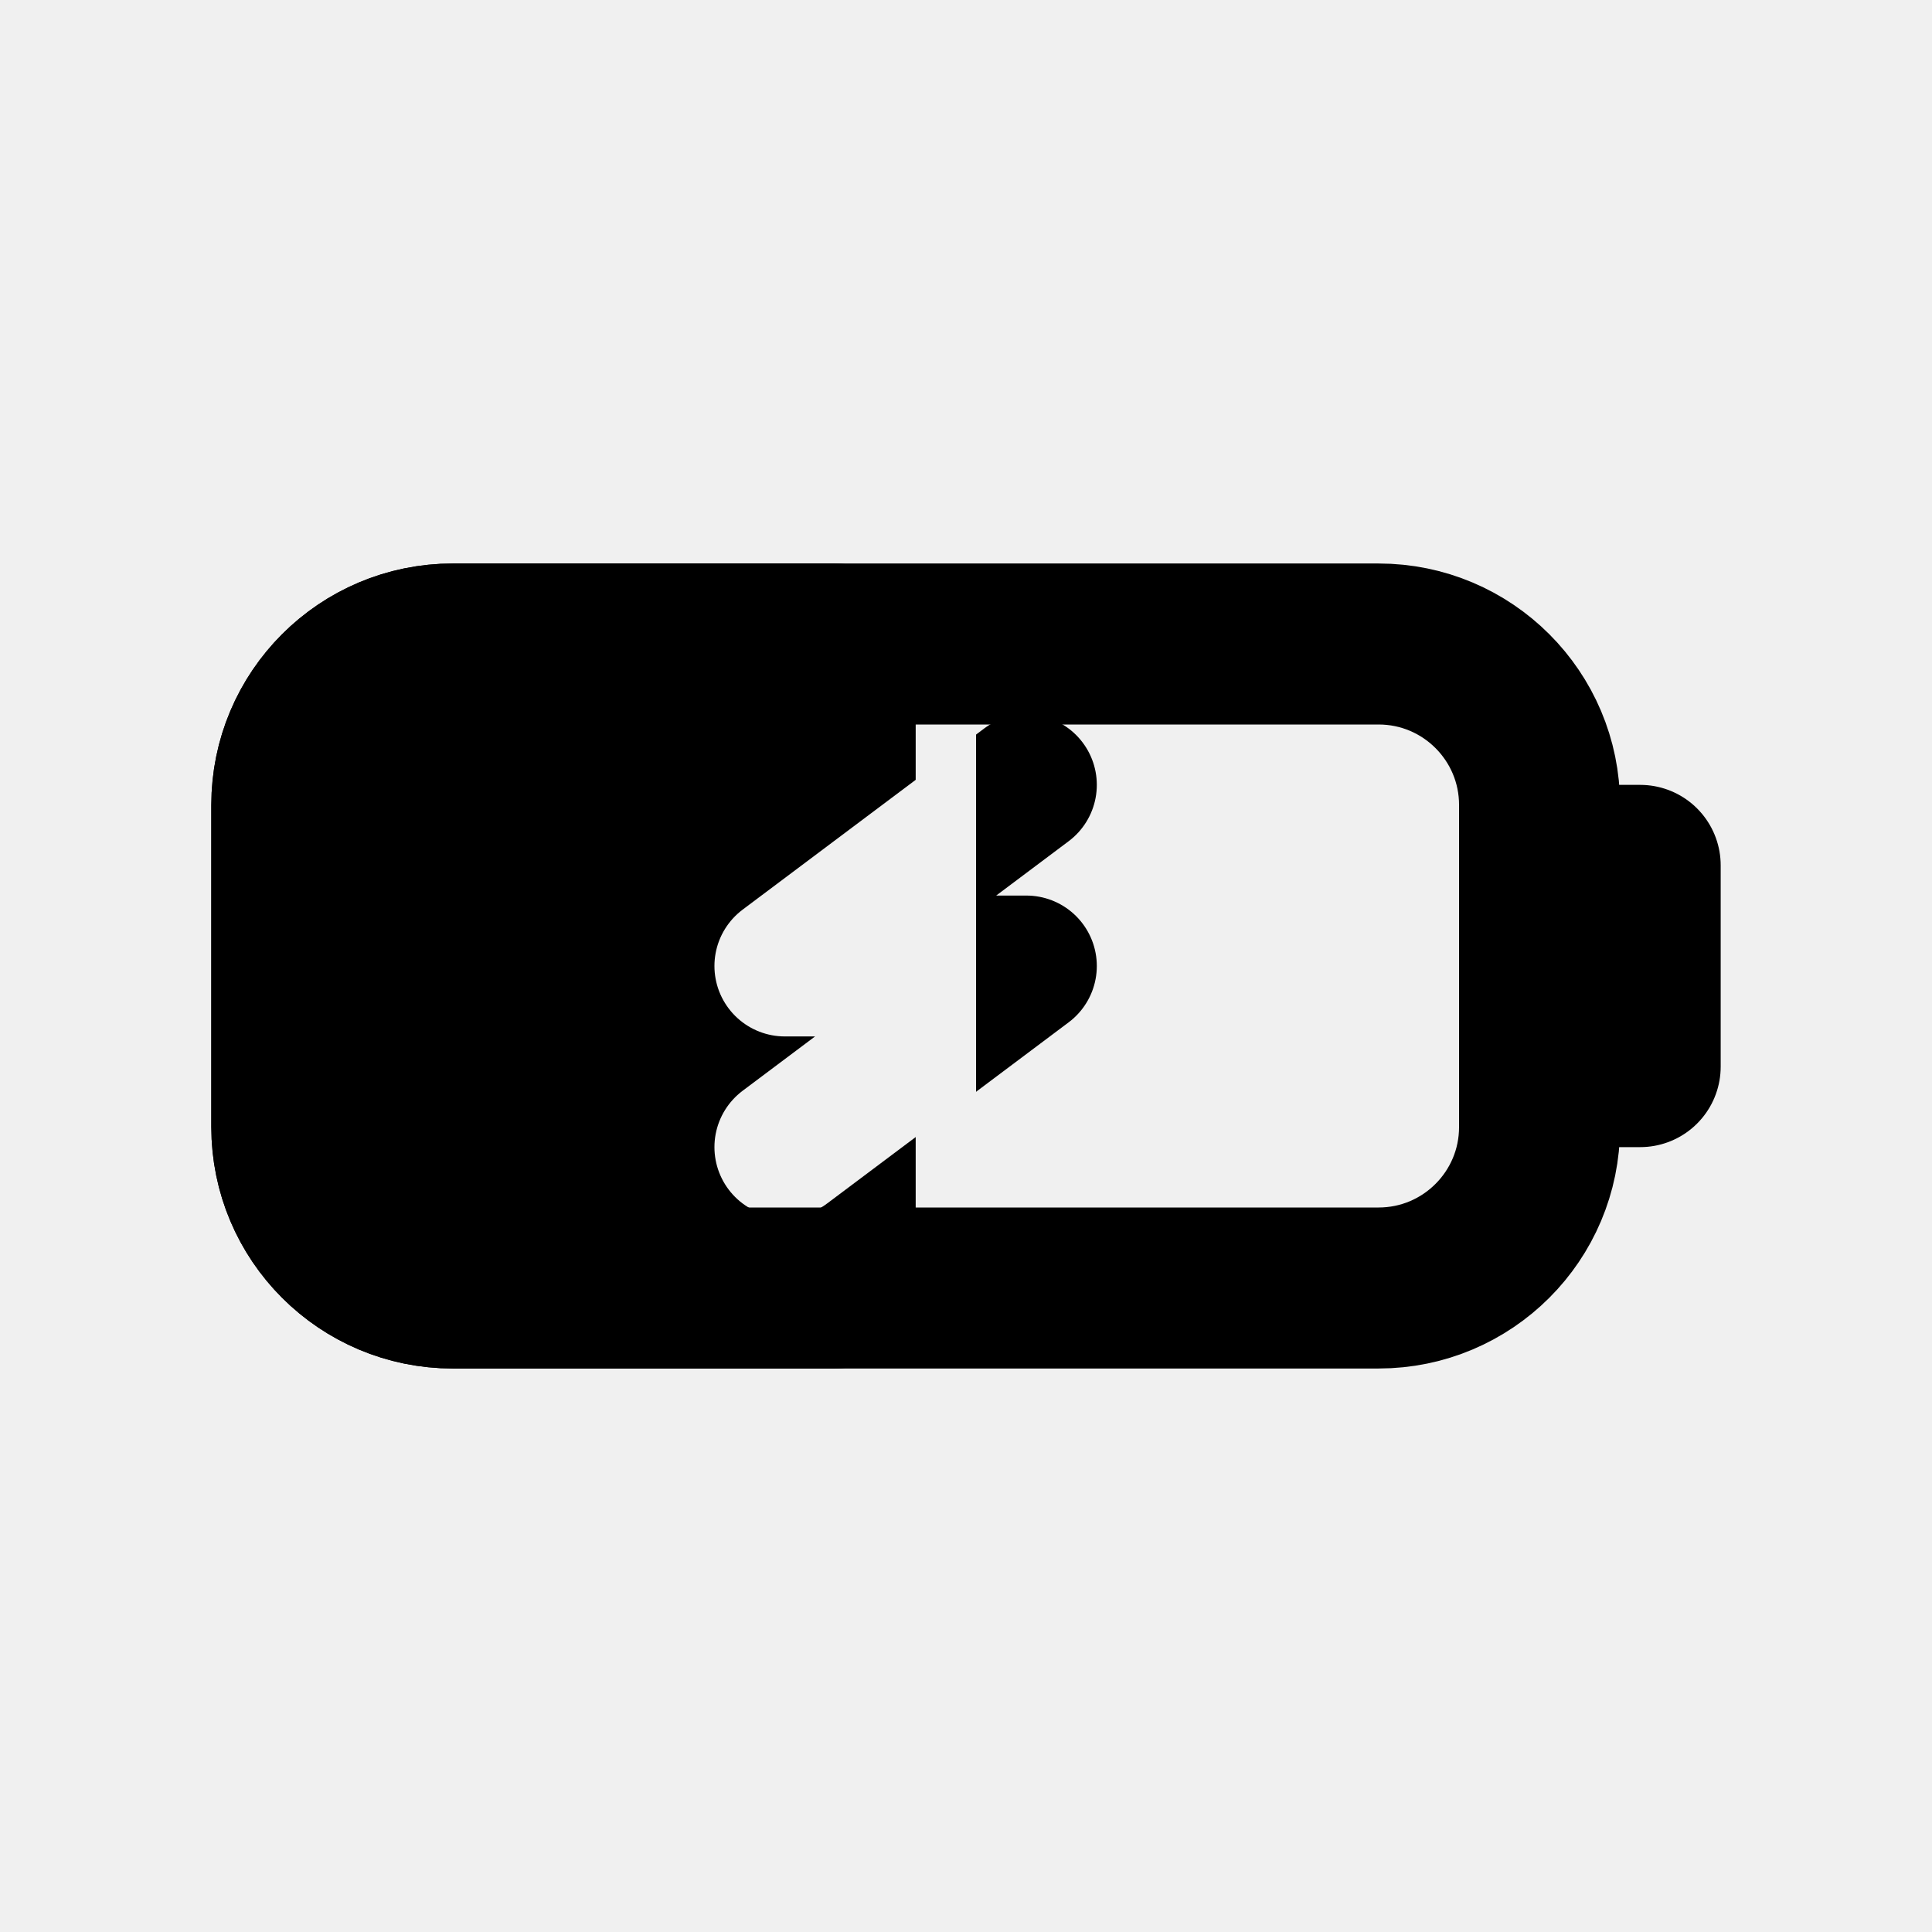
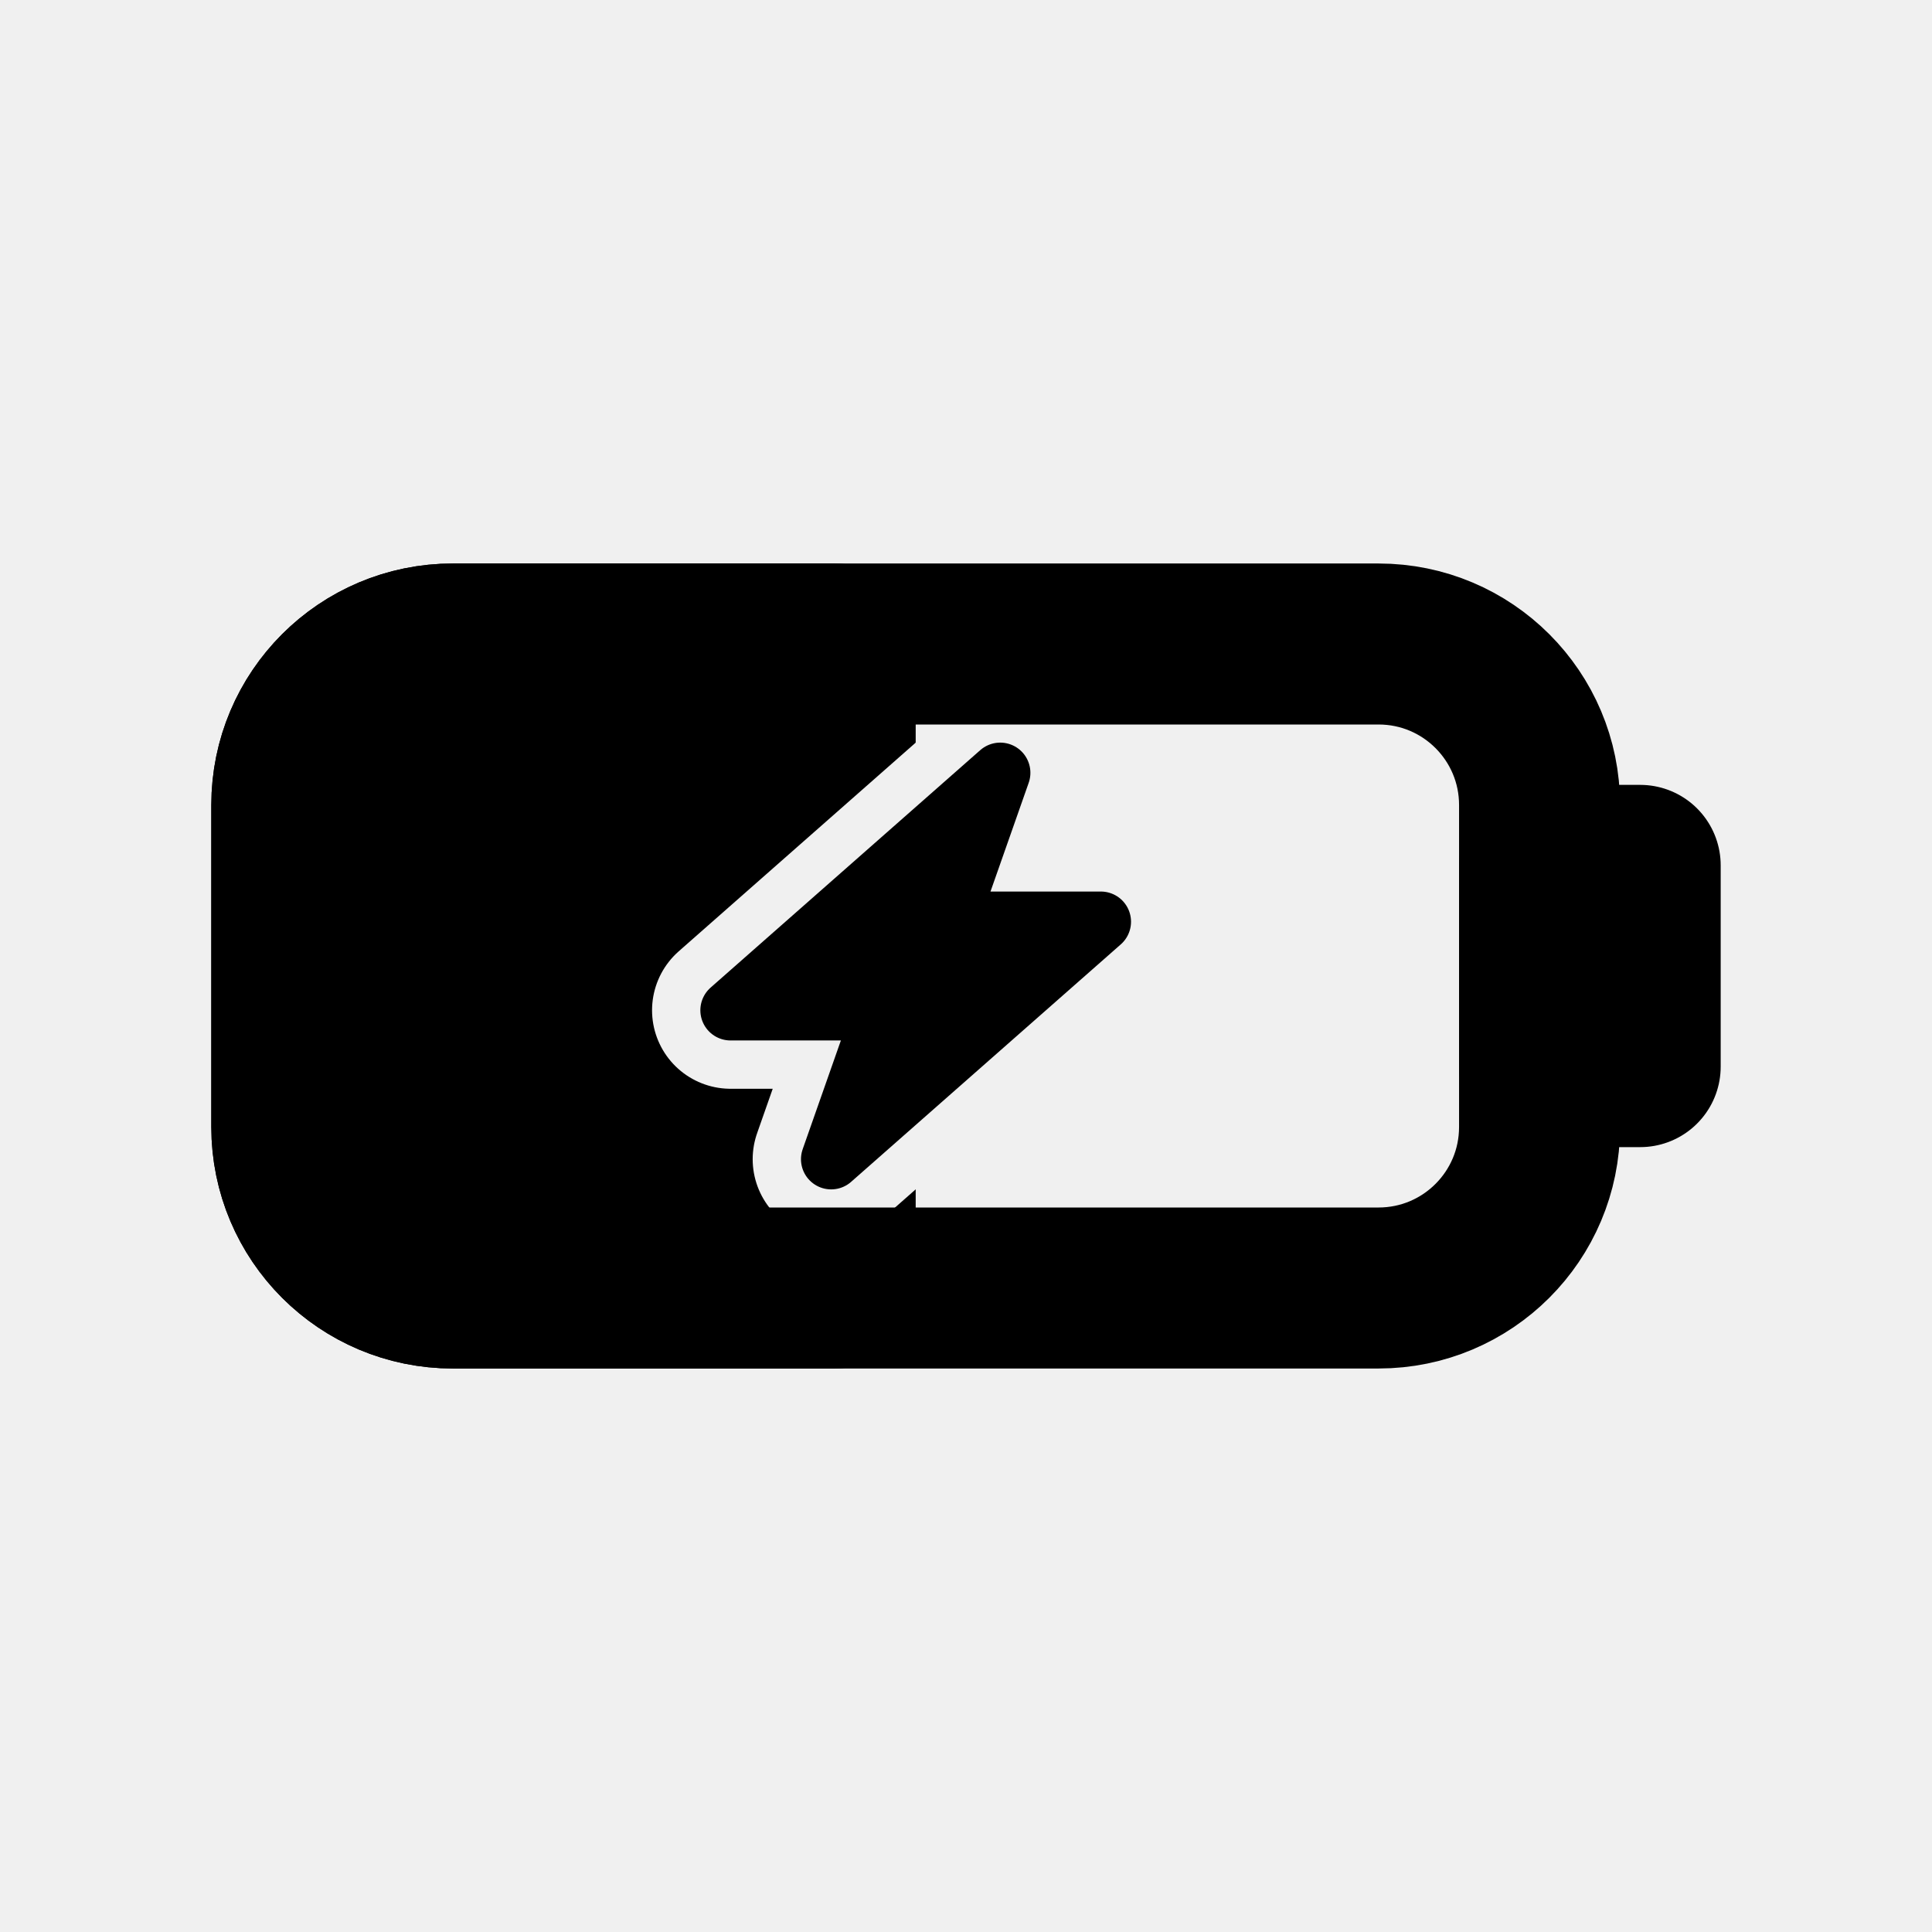
<svg xmlns="http://www.w3.org/2000/svg" width="24" height="24" viewBox="0 0 24 24" fill="none" stroke="currentColor" stroke-width="2" stroke-linecap="round" stroke-linejoin="round">
  <defs>
-     <mask id="folga" maskUnits="userSpaceOnUse" x="0" y="0" width="24" height="24">
+     <mask id="halo" maskUnits="userSpaceOnUse" x="0" y="0" width="24" height="24">
      <rect width="24" height="24" fill="white" stroke="none" />
-       <path d="M12.75 9.75 9.75 12h3l-3 2.25" stroke="black" stroke-width="1.75" />
-     </mask>
-     <mask id="fora" maskUnits="userSpaceOnUse" x="0" y="0" width="24" height="24">
-       <rect width="24" height="24" fill="white" stroke="none" />
-       <path d="M10.375 8v8H5.625a2 2 0 0 1-2-2v-4a2 2 0 0 1 2-2z" fill="black" stroke="black" stroke-width="3.5" />
+       <path d="M12.425 9.6 9.075 12.55 10.975 12.55 10.325 14.4 13.675 11.45 11.775 11.45z" fill="black" stroke="black" stroke-width="1.95" />
    </mask>
  </defs>
  <rect x="3.625" y="8" width="15.5" height="8" rx="2" />
  <path d="M19.125 10.75h1.25v2.5h-1.25z" fill="currentColor" />
-   <path d="M10.375 8v8H5.625a2 2 0 0 1-2-2v-4a2 2 0 0 1 2-2z" fill="currentColor" mask="url(#folga)" />
-   <path d="M12.75 9.75 9.75 12h3l-3 2.25" stroke-width="1.75" mask="url(#fora)" />
+   <path d="M10.375 8v8H5.625a2 2 0 0 1-2-2v-4a2 2 0 0 1 2-2z" fill="currentColor" mask="url(#halo)" />
+   <path d="M12.425 9.6 9.075 12.55 10.975 12.55 10.325 14.4 13.675 11.45 11.775 11.45z" fill="currentColor" stroke-width="0.75" />
</svg>
